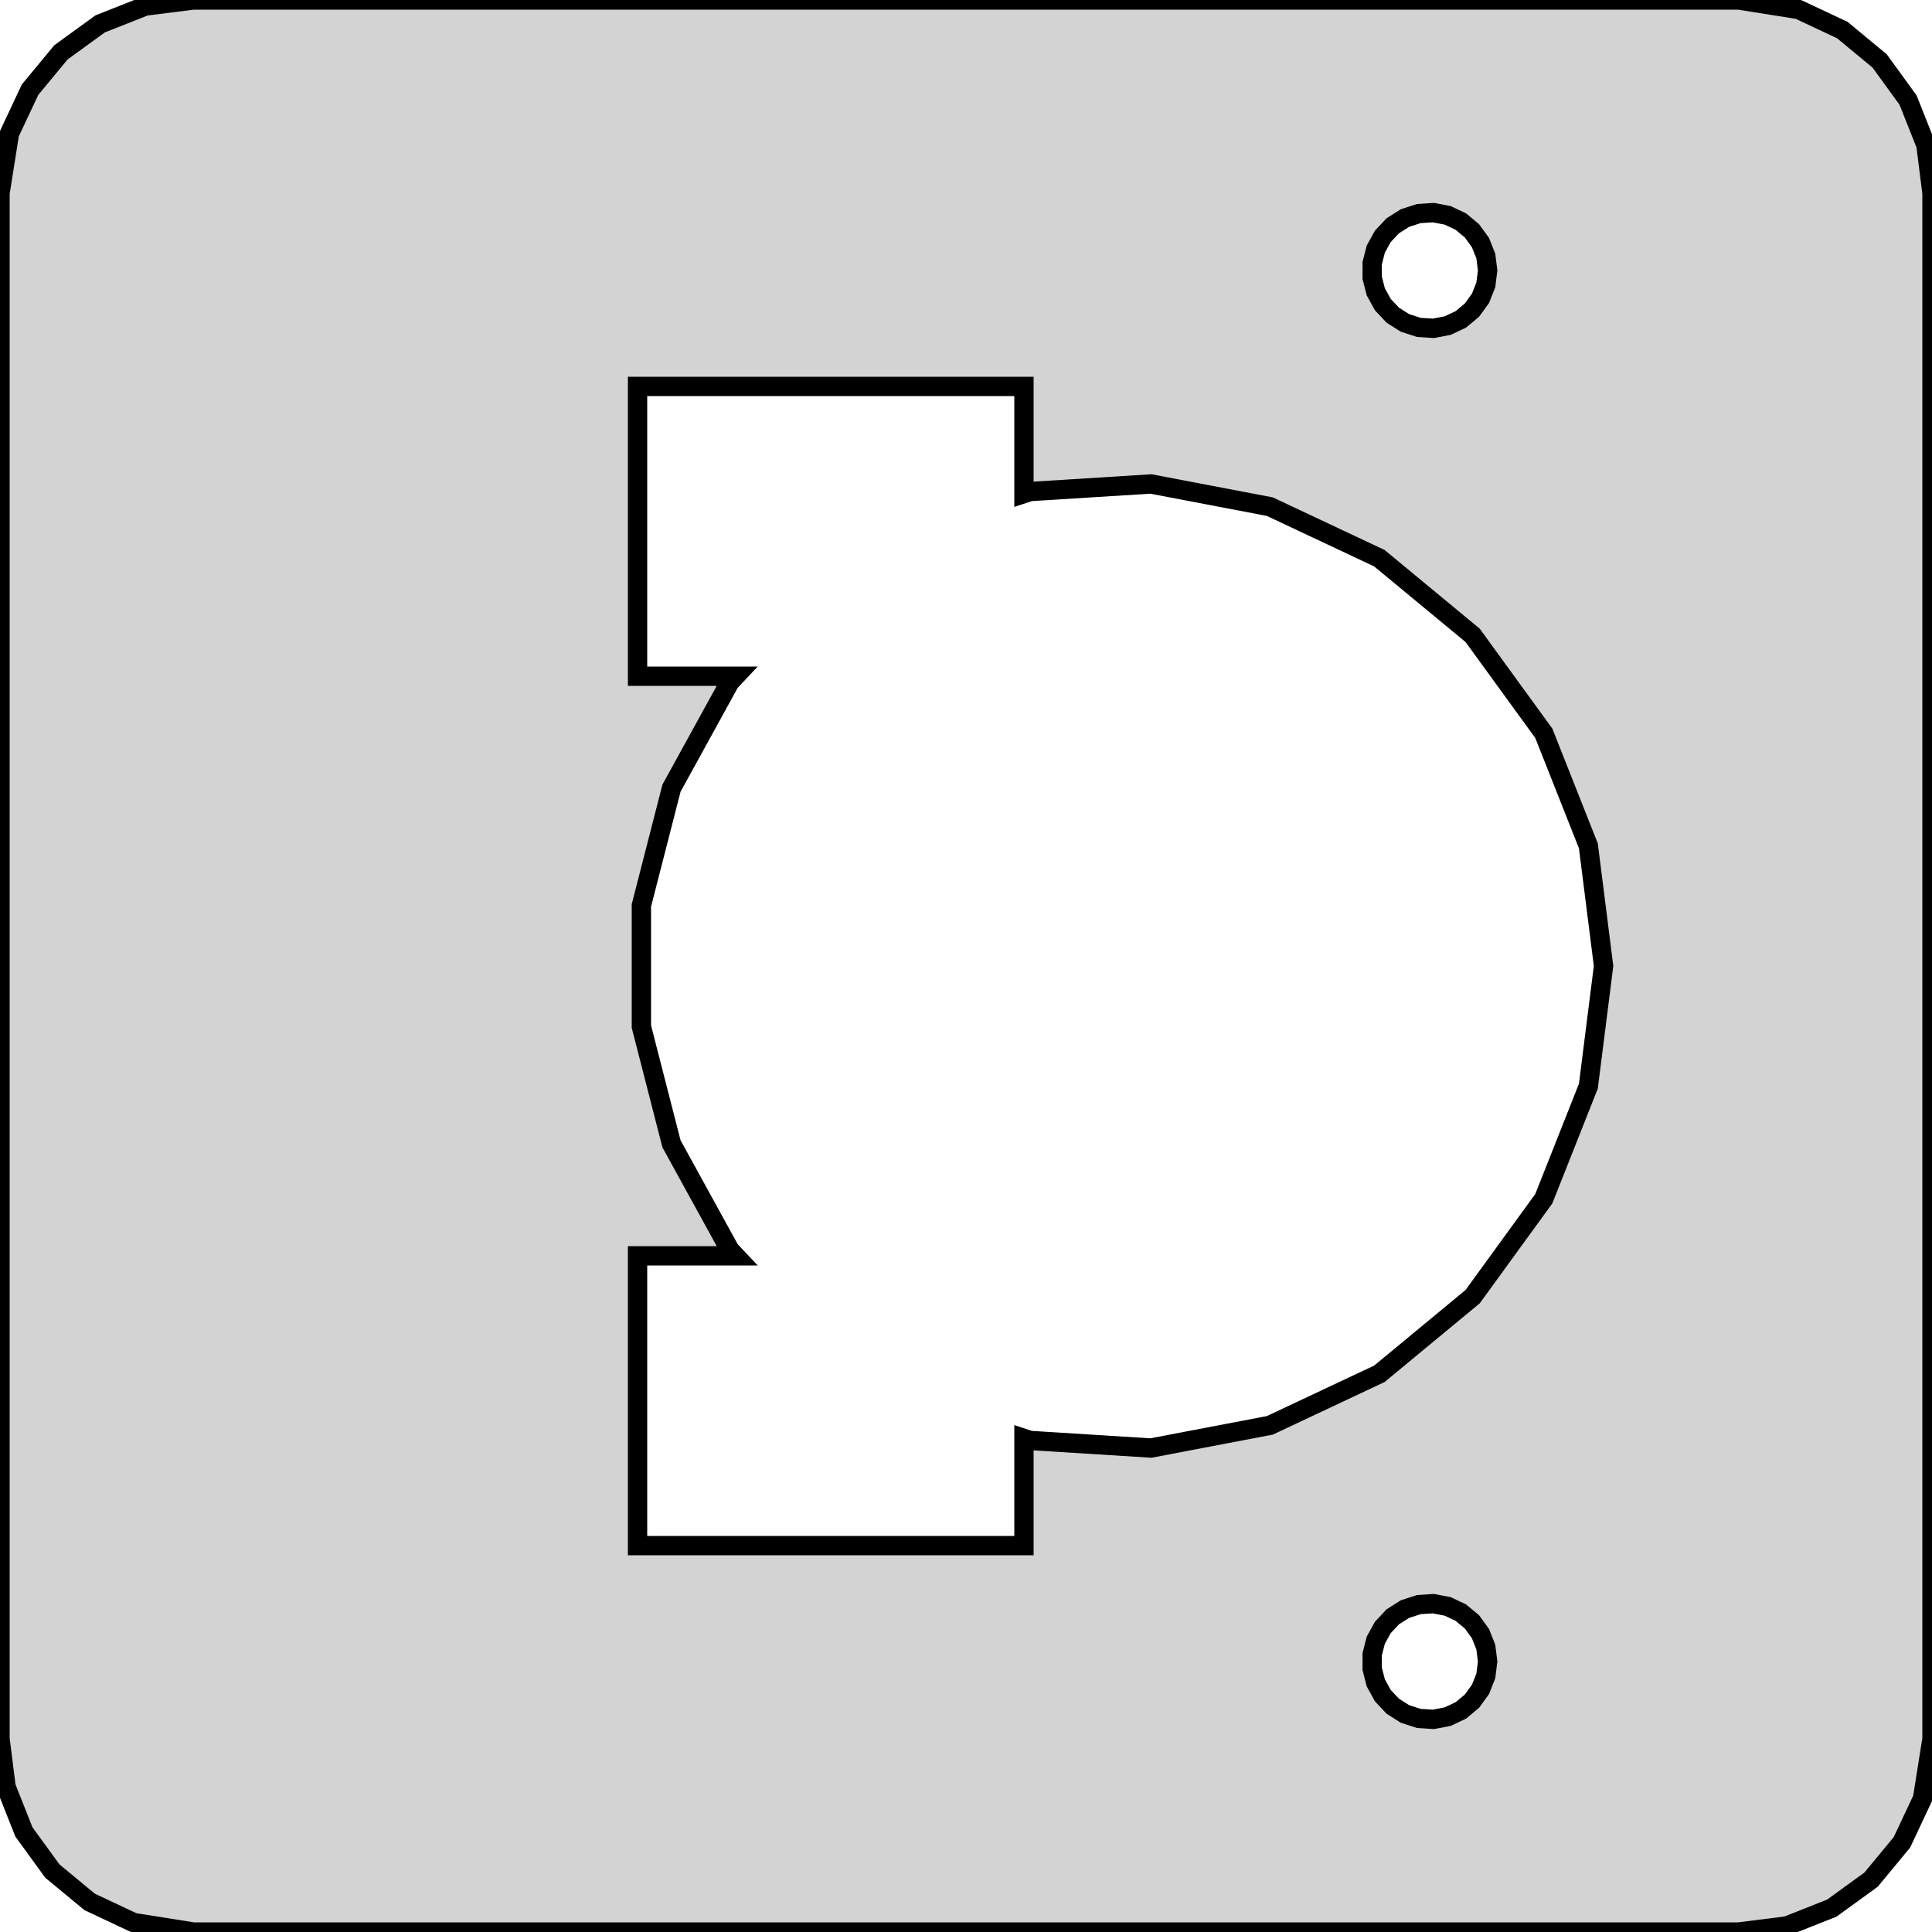
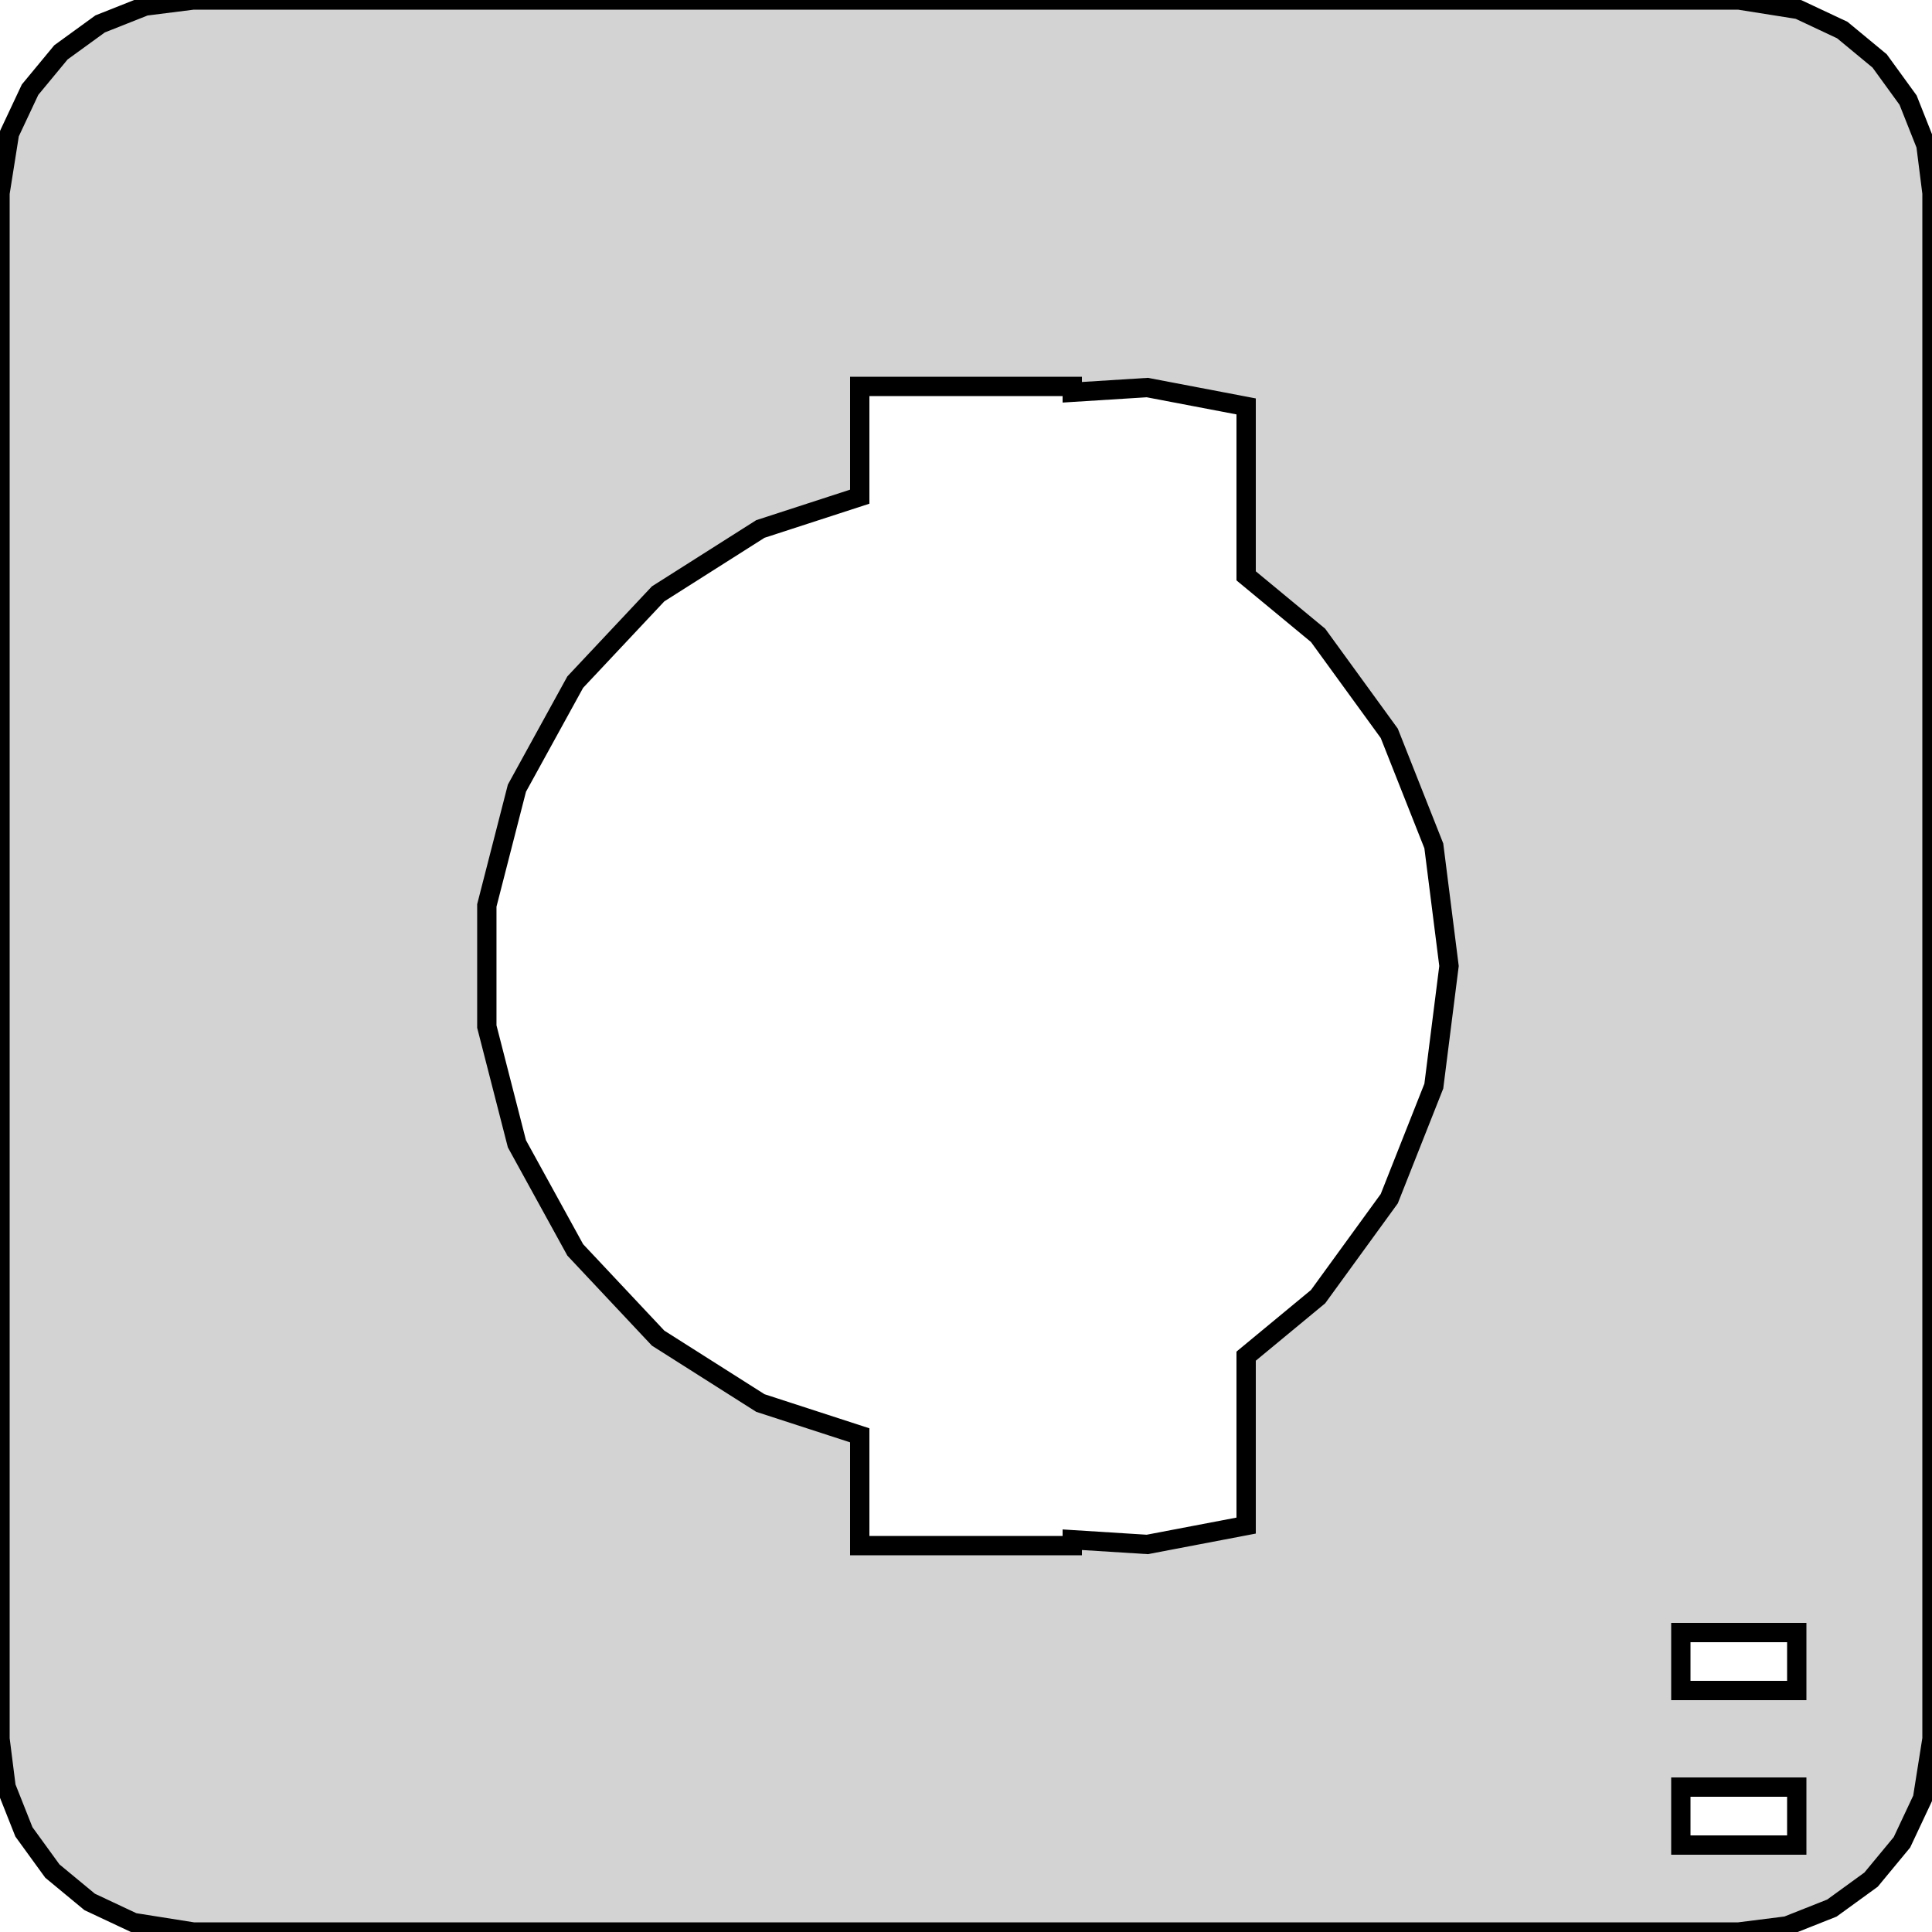
- <svg xmlns="http://www.w3.org/2000/svg" width="50mm" height="50mm" viewBox="-67 -25 50 50" version="1.1">
-   <path d=" M -20.756,24.843 L -19.591,24.381 L -18.577,23.645 L -17.778,22.679 L -17.245,21.545 L -17,20  L -17,-20 L -17.157,-21.244 L -17.619,-22.409 L -18.355,-23.423 L -19.321,-24.222 L -20.455,-24.755  L -22,-25 L -62,-25 L -63.243,-24.843 L -64.409,-24.381 L -65.423,-23.645 L -66.222,-22.679  L -66.755,-21.545 L -67,-20 L -67,20 L -66.843,21.244 L -66.382,22.409 L -65.645,23.423  L -64.679,24.222 L -63.545,24.755 L -62,25 L -22,25 z M -30.281,-16.527 L -30.639,-16.643 L -30.956,-16.844 L -31.213,-17.118 L -31.395,-17.448 L -31.488,-17.812  L -31.488,-18.188 L -31.395,-18.552 L -31.213,-18.882 L -30.956,-19.156 L -30.639,-19.357 L -30.281,-19.473  L -29.906,-19.497 L -29.537,-19.427 L -29.196,-19.267 L -28.907,-19.027 L -28.686,-18.723 L -28.547,-18.373  L -28.5,-18 L -28.547,-17.627 L -28.686,-17.277 L -28.907,-16.973 L -29.196,-16.733 L -29.537,-16.573  L -29.906,-16.503 z M -50.5,15 L -50.5,7.5 L -47.969,7.5 L -48.113,7.347 L -49.622,4.602 L -50.401,1.567  L -50.401,-1.567 L -49.622,-4.602 L -48.113,-7.347 L -47.969,-7.5 L -50.5,-7.5 L -50.5,-15  L -40.5,-15 L -40.5,-12.227 L -40.342,-12.279 L -37.215,-12.475 L -34.137,-11.888 L -31.302,-10.554  L -28.888,-8.557 L -27.046,-6.022 L -25.893,-3.109 L -25.5,-0 L -25.893,3.109 L -27.046,6.022  L -28.888,8.557 L -31.302,10.554 L -34.137,11.888 L -37.215,12.475 L -40.342,12.279 L -40.5,12.227  L -40.5,15 z M -30.281,19.473 L -30.639,19.357 L -30.956,19.156 L -31.213,18.882 L -31.395,18.552 L -31.488,18.188  L -31.488,17.812 L -31.395,17.448 L -31.213,17.118 L -30.956,16.844 L -30.639,16.643 L -30.281,16.527  L -29.906,16.503 L -29.537,16.573 L -29.196,16.733 L -28.907,16.973 L -28.686,17.277 L -28.547,17.627  L -28.5,18 L -28.547,18.373 L -28.686,18.723 L -28.907,19.027 L -29.196,19.267 L -29.537,19.427  L -29.906,19.497 z " stroke="black" fill="lightgray" stroke-width="0.5" />
+ <svg xmlns="http://www.w3.org/2000/svg" width="50mm" height="50mm" viewBox="-25 -25 50 50" version="1.1">
+   <path d=" M 21.244,24.843 L 22.409,24.381 L 23.423,23.645 L 24.222,22.679 L 24.755,21.545 L 25,20  L 25,-20 L 24.843,-21.244 L 24.381,-22.409 L 23.645,-23.423 L 22.679,-24.222 L 21.545,-24.755  L 20,-25 L -20,-25 L -21.244,-24.843 L -22.409,-24.381 L -23.423,-23.645 L -24.222,-22.679  L -24.755,-21.545 L -25,-20 L -25,20 L -24.843,21.244 L -24.381,22.409 L -23.645,23.423  L -22.679,24.222 L -21.545,24.755 L -20,25 L 20,25 z M -2.75,15 L -2.75,12.146 L -5.322,11.31 L -7.968,9.631 L -10.113,7.347 L -11.622,4.602  L -12.401,1.567 L -12.401,-1.567 L -11.622,-4.602 L -10.113,-7.347 L -7.968,-9.631 L -5.322,-11.31  L -2.75,-12.146 L -2.75,-15 L 2.75,-15 L 2.75,-14.848 L 4.692,-14.97 L 7.25,-14.482  L 7.25,-10.097 L 9.112,-8.557 L 10.954,-6.022 L 12.107,-3.109 L 12.5,-0 L 12.107,3.109  L 10.954,6.022 L 9.112,8.557 L 7.25,10.097 L 7.25,14.482 L 4.692,14.97 L 2.75,14.848  L 2.75,15 z M 18.5,18.75 L 18.5,17.25 L 21.5,17.25 L 21.5,18.75 z M 18.5,22.75 L 18.5,21.25 L 21.5,21.25 L 21.5,22.75 z " stroke="black" fill="lightgray" stroke-width="0.5" />
</svg>
